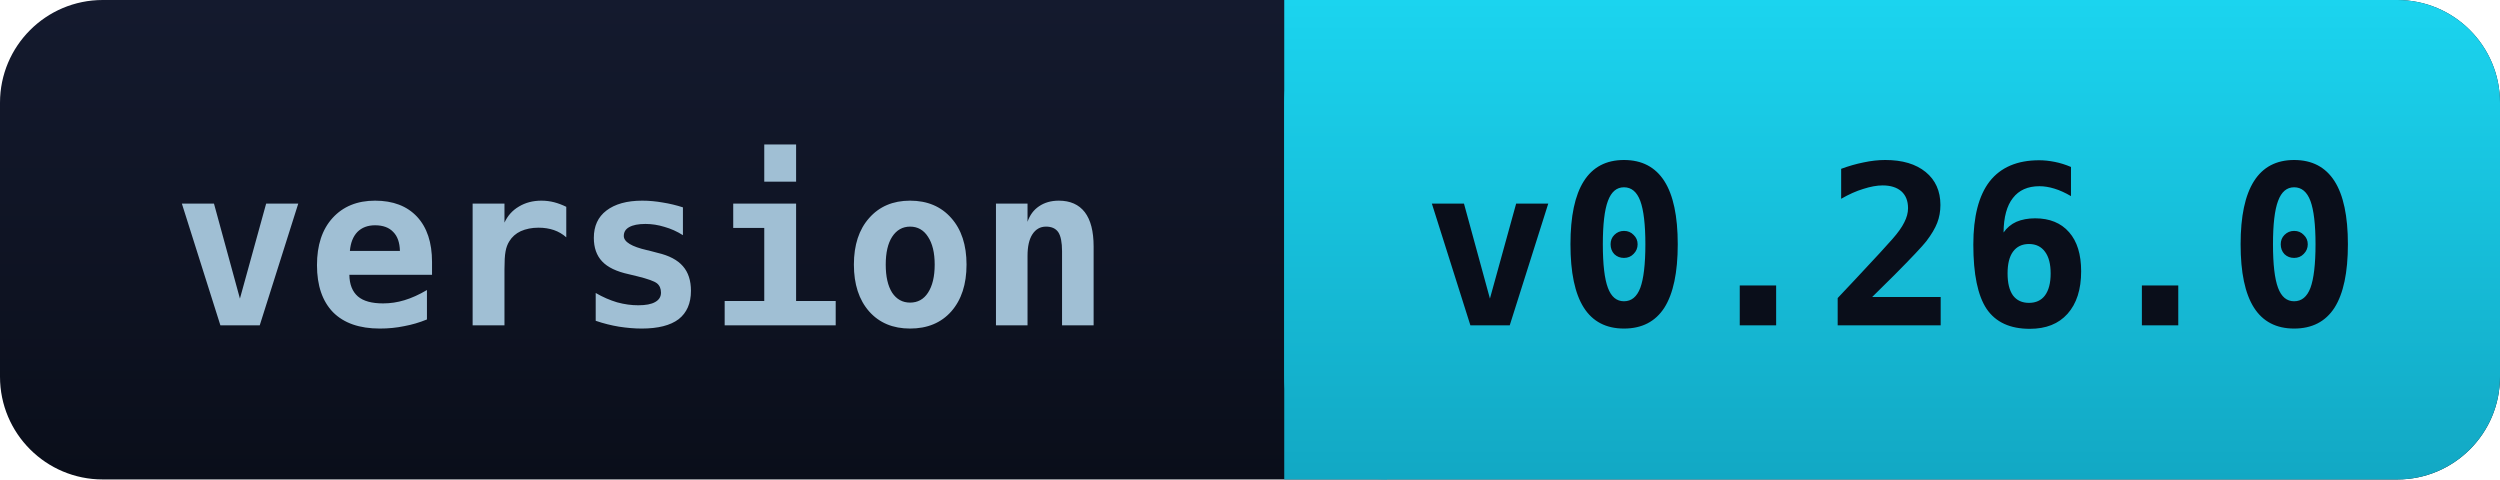
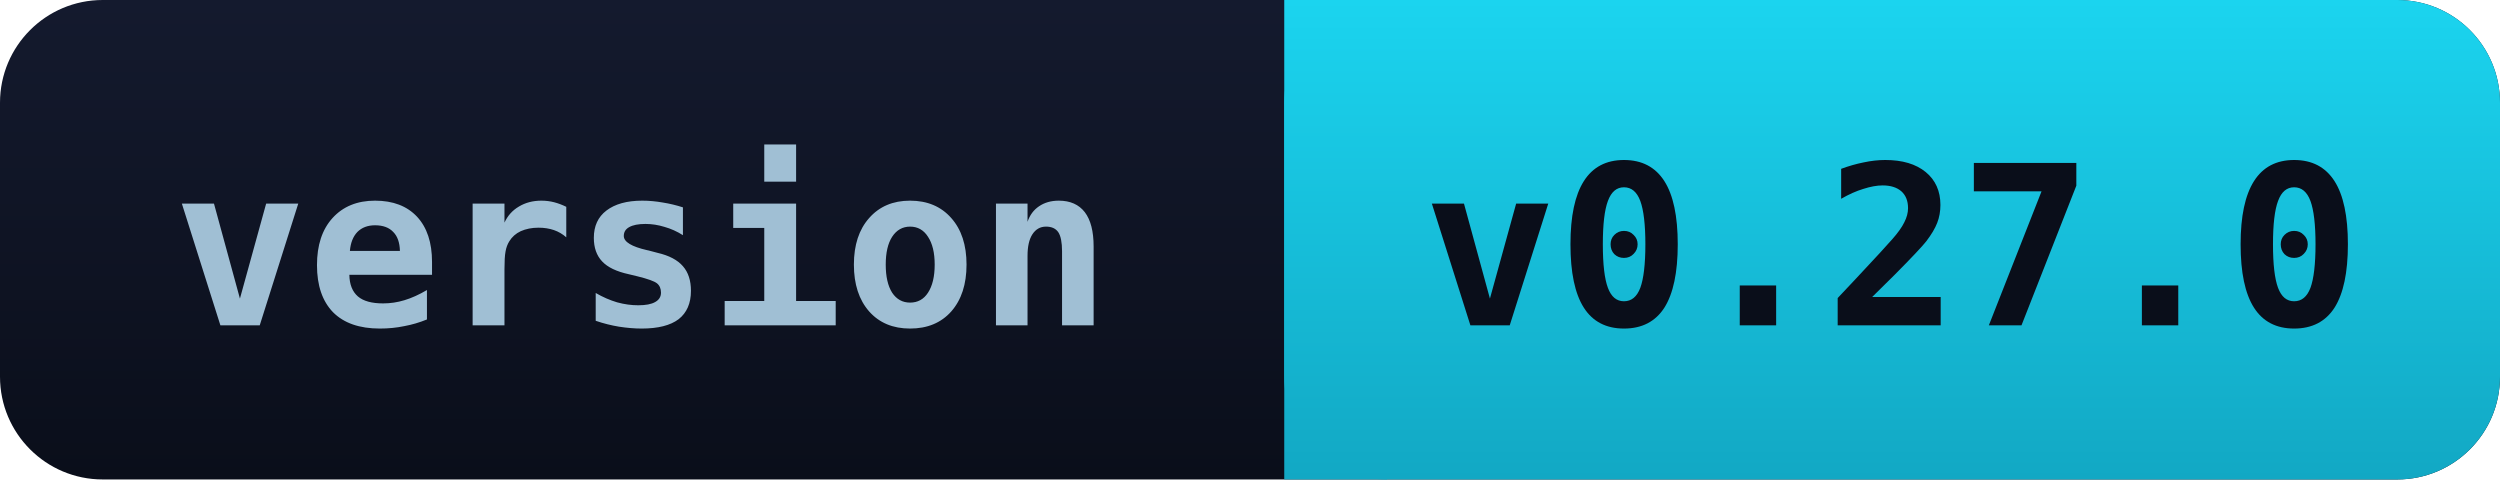
- <svg xmlns="http://www.w3.org/2000/svg" width="146" height="28" role="img" aria-label="version: v0.26.0">
+ <svg xmlns="http://www.w3.org/2000/svg" width="146" height="28" role="img" aria-label="version: v0.27.0">
  <linearGradient id="bg-label" x1="0" y1="0" x2="0" y2="1">
    <stop offset="0" stop-color="#141a2e" />
    <stop offset="1" stop-color="#0a0e1a" />
  </linearGradient>
  <linearGradient id="bg-value" x1="0" y1="0" x2="0" y2="1">
    <stop offset="0" stop-color="#1bd4ef" />
    <stop offset="1" stop-color="#12a8c4" />
  </linearGradient>
  <rect x="0" y="0" width="146" height="28" rx="6" ry="6" fill="url(#bg-label)" />
  <rect x="75" y="0" width="71" height="28" rx="6" ry="6" fill="url(#bg-value)" />
  <rect x="75" y="0" width="6" height="28" fill="url(#bg-value)" />
  <text x="37.5" y="19" font-family="ui-monospace,'SF Mono',Menlo,Consolas,monospace" font-size="13" font-weight="600" fill="#a0bfd4" text-anchor="middle" xml:space="preserve">version</text>
-   <text x="110.5" y="19" font-family="ui-monospace,'SF Mono',Menlo,Consolas,monospace" font-size="13" font-weight="700" fill="#0a0e1a" text-anchor="middle" xml:space="preserve">v0.26.0</text>
+   <text x="110.5" y="19" font-family="ui-monospace,'SF Mono',Menlo,Consolas,monospace" font-size="13" font-weight="700" fill="#0a0e1a" text-anchor="middle" xml:space="preserve">v0.27.0</text>
</svg>
